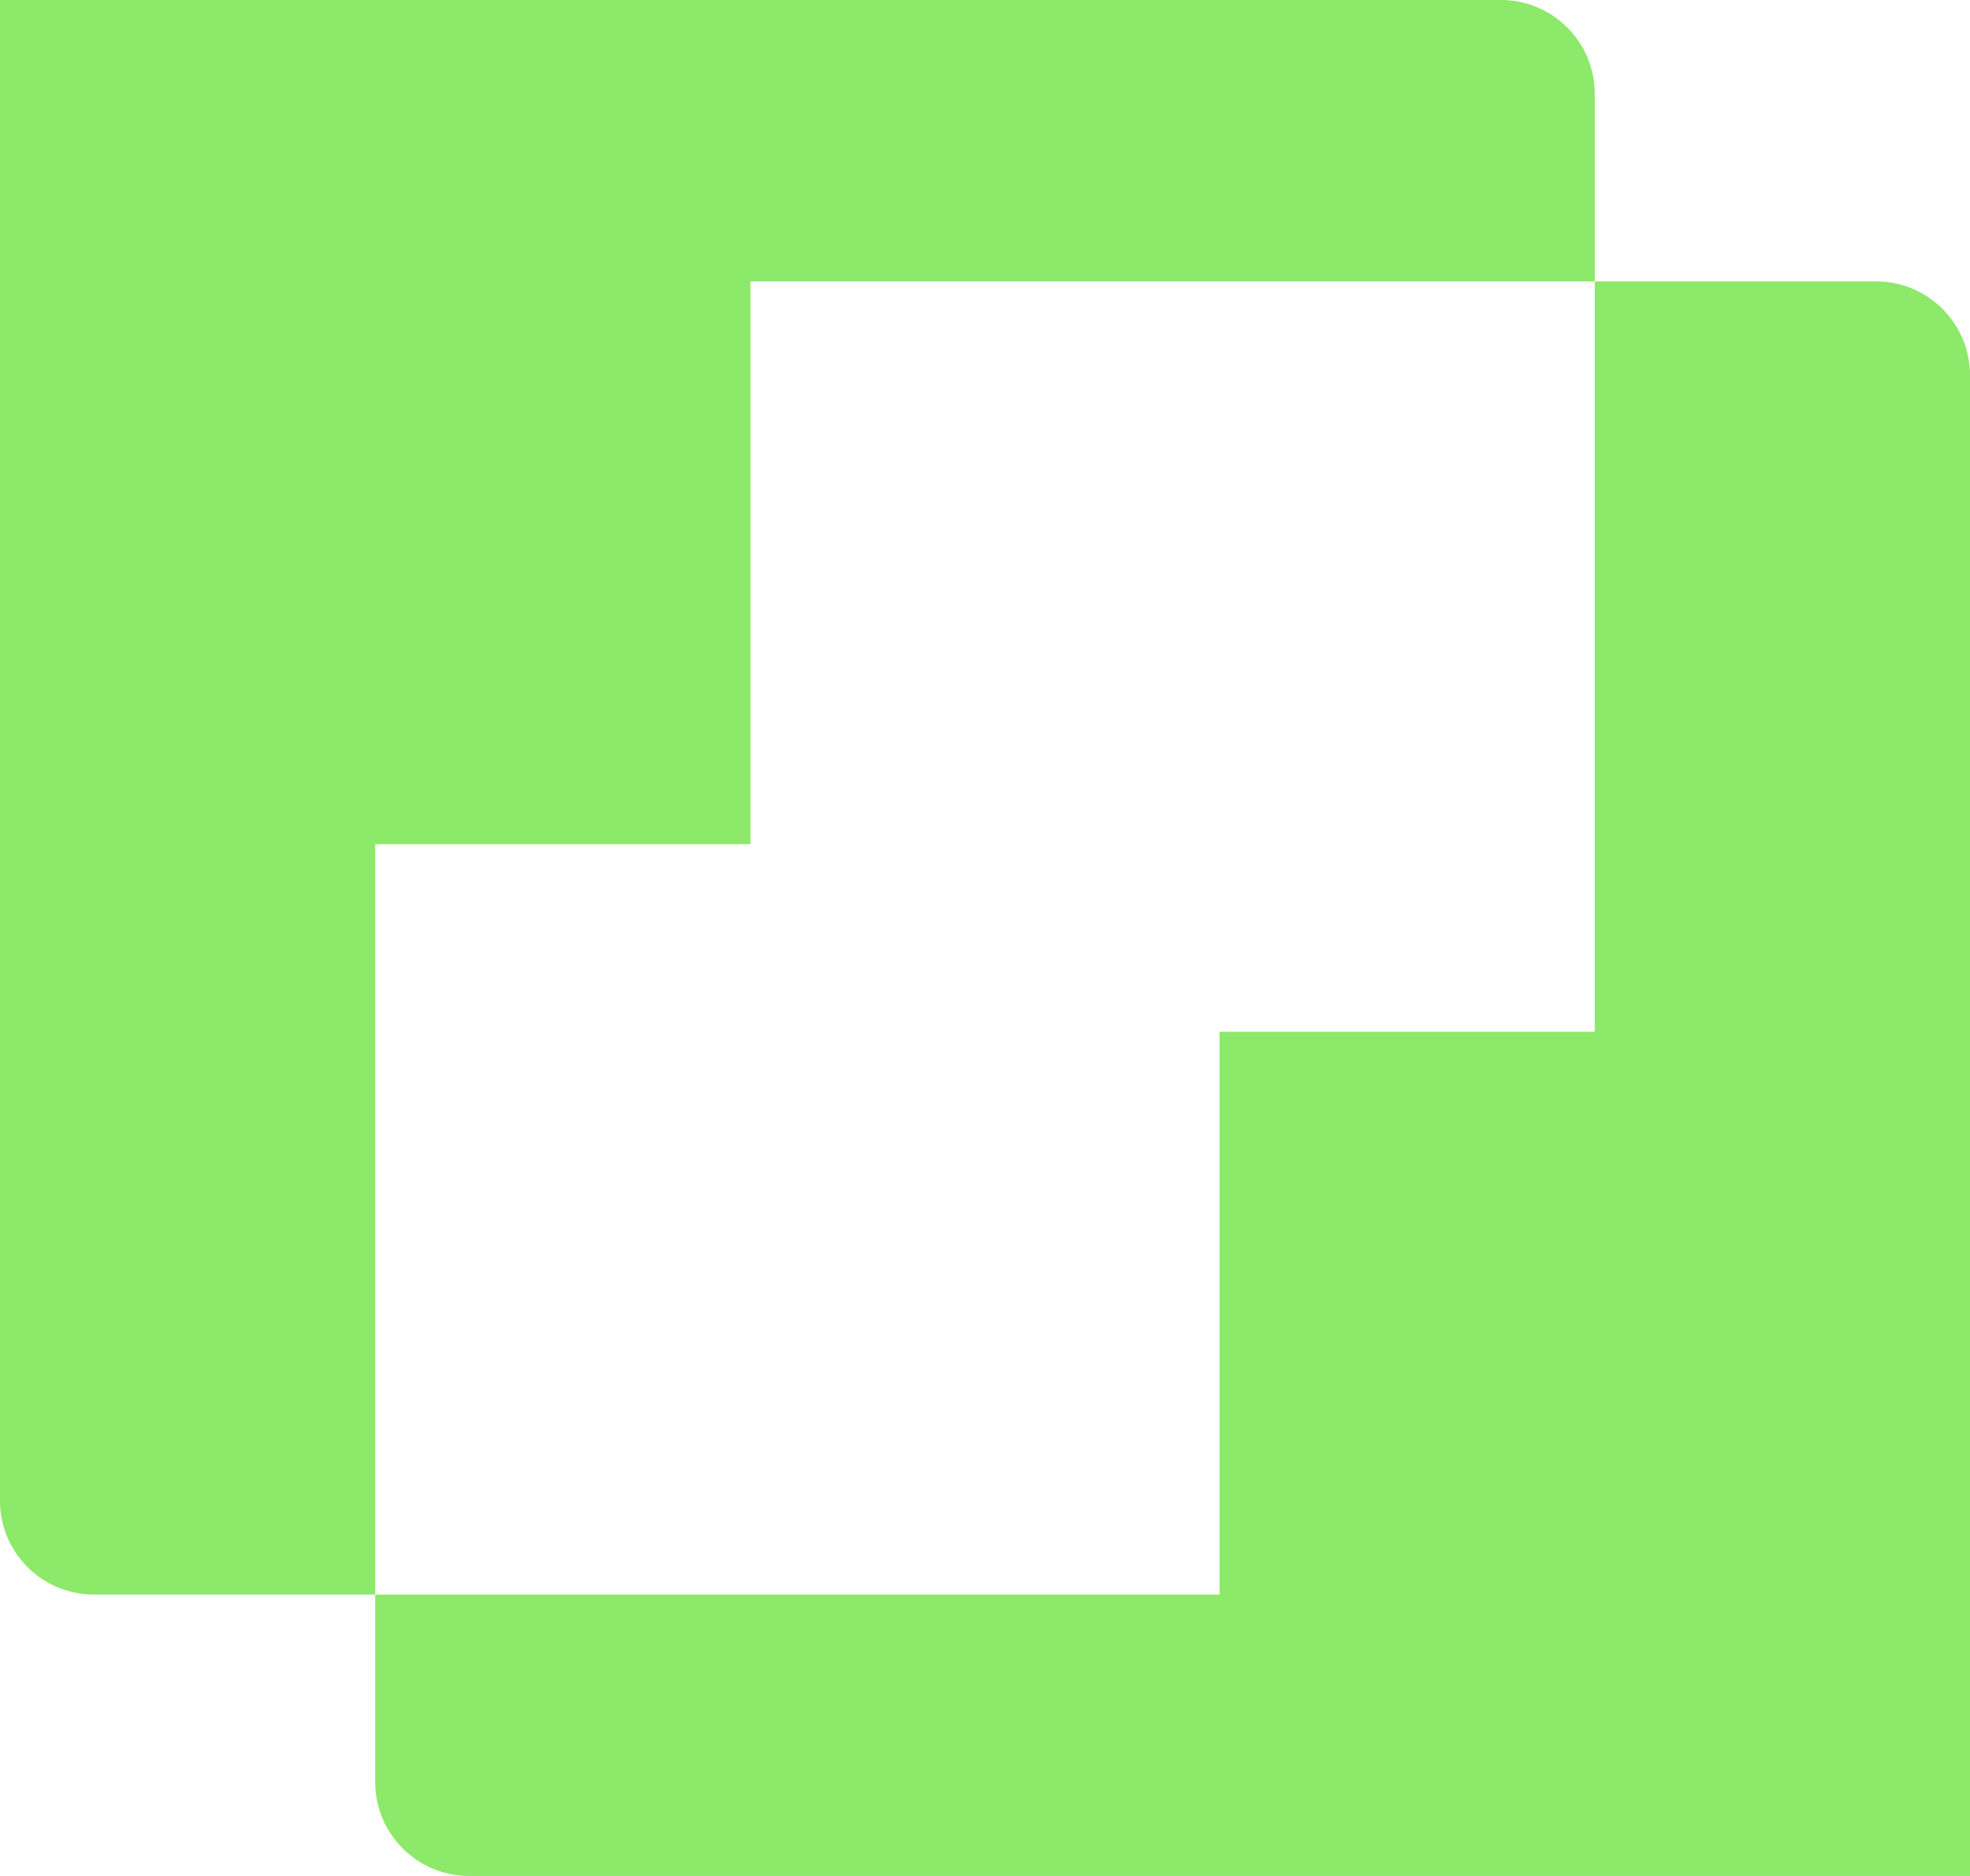
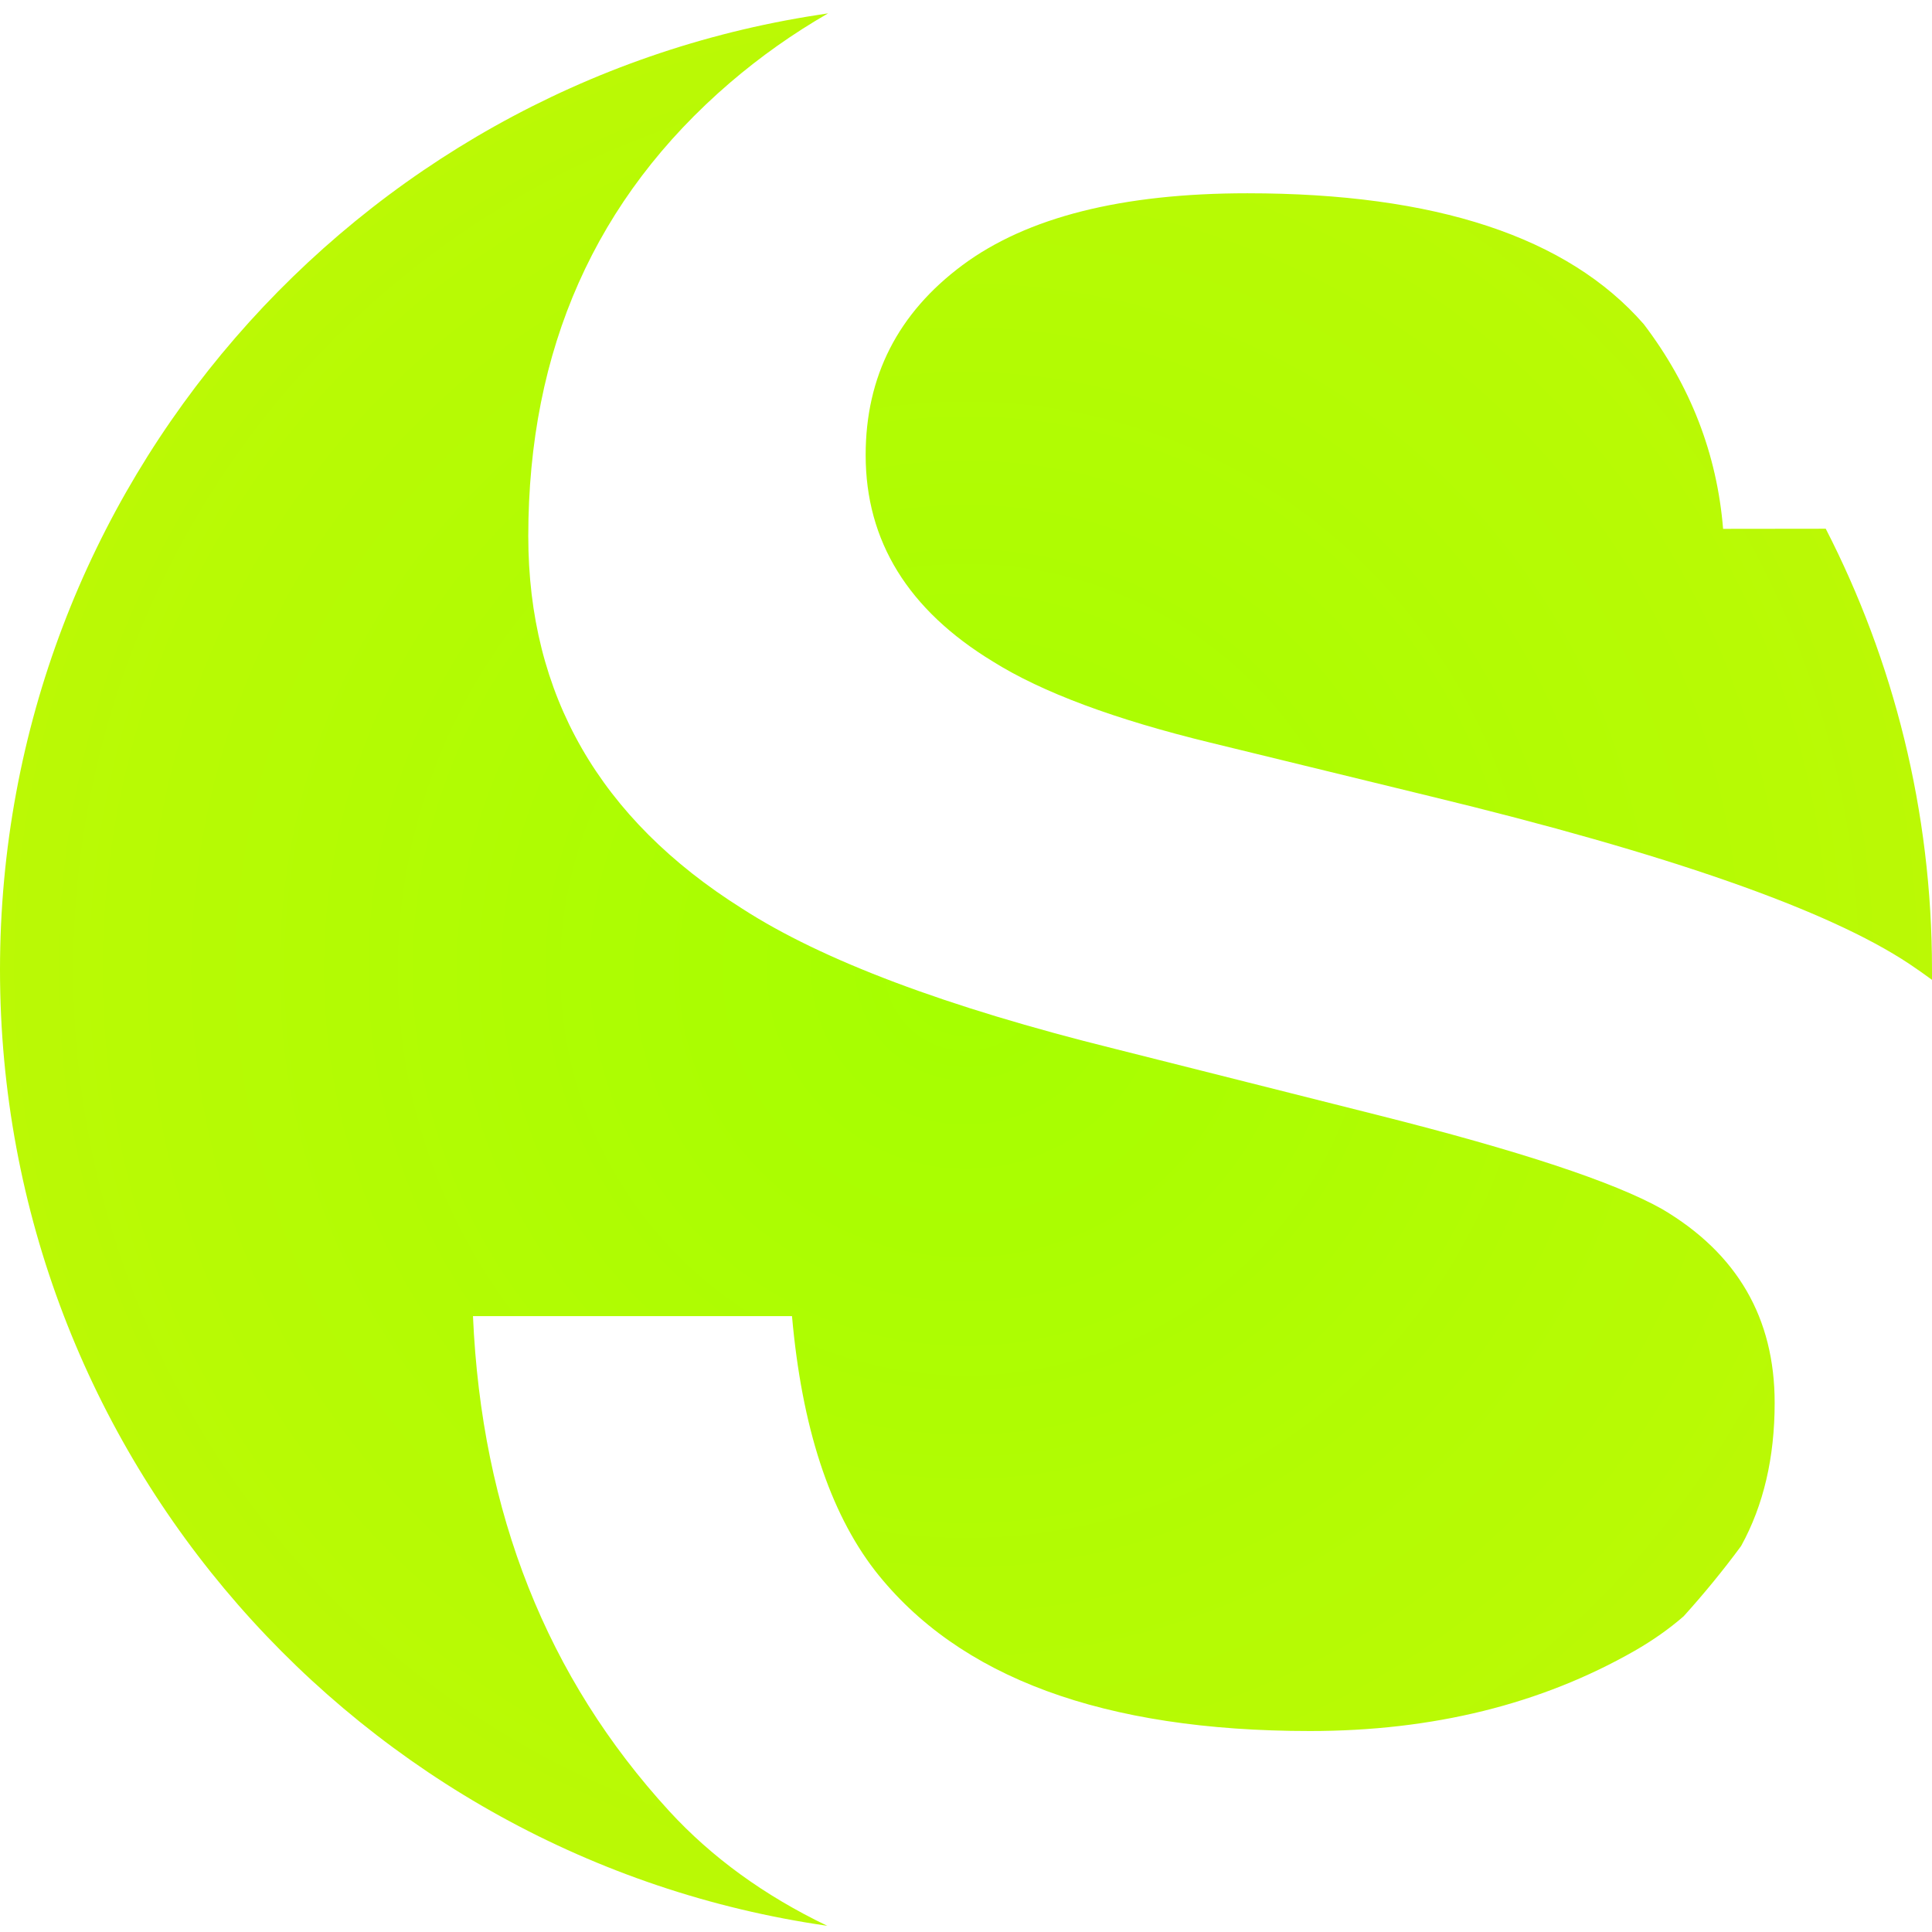
- <svg xmlns="http://www.w3.org/2000/svg" width="21px" height="20px" viewBox="0 0 21 20" version="1.1">
-   <g id="Page-1" stroke="none" stroke-width="1" fill="none" fill-rule="evenodd">
-     <g id="Swap" transform="translate(-30, -31)" fill="#8DE969" fill-rule="nonzero">
-       <g id="Group-4" transform="translate(30, 25)">
-         <path d="M21,26 L5,26 C4.448,26 4,25.552 4,25 L4,23 L13,23 L13,17 L17,17 L17,9 L20,9 C20.552,9 21,9.448 21,10 L21,26 Z M16,6 C16.552,6 17,6.448 17,7 L17,9 L8,9 L8,15 L4,15 L4,23 L1,23 C0.448,23 3.38176876e-17,22.552 0,22 L0,6 L16,6 Z" id="Combined-Shape" />
-       </g>
+ <svg xmlns="http://www.w3.org/2000/svg" width="16px" height="16px" viewBox="0 0 16 16" version="1.1">
+   <defs>
+     <radialGradient cx="50%" cy="50%" fx="50%" fy="50%" r="50%" gradientTransform="translate(0.5, 0.5), scale(0.9899, 1), rotate(90), translate(-0.5, -0.5)" id="radialGradient-1">
+       <stop stop-color="#A5FF00" offset="0%" />
+       <stop stop-color="#BBF905" offset="100%" />
+     </radialGradient>
+   </defs>
+   <g id="Logos" stroke="none" stroke-width="1" fill="none" fill-rule="evenodd">
+     <g id="Group-15" transform="translate(0, 0.1106)" fill="url(#radialGradient-1)">
+       <path d="M6.858,-7.25971475e-14 C6.568,0.167 6.298,0.358 6.047,0.573 C4.932,1.53 4.375,2.783 4.375,4.33 C4.375,5.643 4.965,6.671 6.146,7.414 C6.808,7.842 7.836,8.229 9.231,8.575 L11.414,9.125 C12.585,9.42 13.369,9.679 13.766,9.903 C14.387,10.27 14.697,10.804 14.697,11.507 C14.697,11.96 14.605,12.356 14.419,12.693 C14.27,12.895 14.111,13.089 13.943,13.275 C13.822,13.38 13.687,13.475 13.537,13.561 C12.763,14.003 11.867,14.225 10.849,14.225 C9.139,14.225 7.938,13.782 7.246,12.896 C6.869,12.408 6.64,11.705 6.559,10.789 L3.917,10.789 C3.988,12.418 4.53,13.784 5.543,14.889 C5.894,15.271 6.33,15.588 6.851,15.838 C2.977,15.281 0,11.948 0,7.92 C0,3.918 2.938,0.603 6.774,0.013 Z M10.33,1.49 C11.888,1.49 12.982,1.851 13.613,2.574 C14,3.083 14.219,3.648 14.27,4.269 L15.12,4.268 C15.682,5.363 16,6.604 16,7.92 C16,7.948 16,7.976 16,8.004 C15.939,7.959 15.876,7.915 15.812,7.872 C15.14,7.425 13.817,6.961 11.842,6.483 L10.025,6.04 C9.231,5.847 8.63,5.623 8.223,5.368 C7.521,4.941 7.169,4.371 7.169,3.658 C7.169,3.006 7.437,2.482 7.971,2.085 C8.506,1.688 9.292,1.49 10.33,1.49 Z" id="Combined-Shape" />
    </g>
  </g>
</svg>
